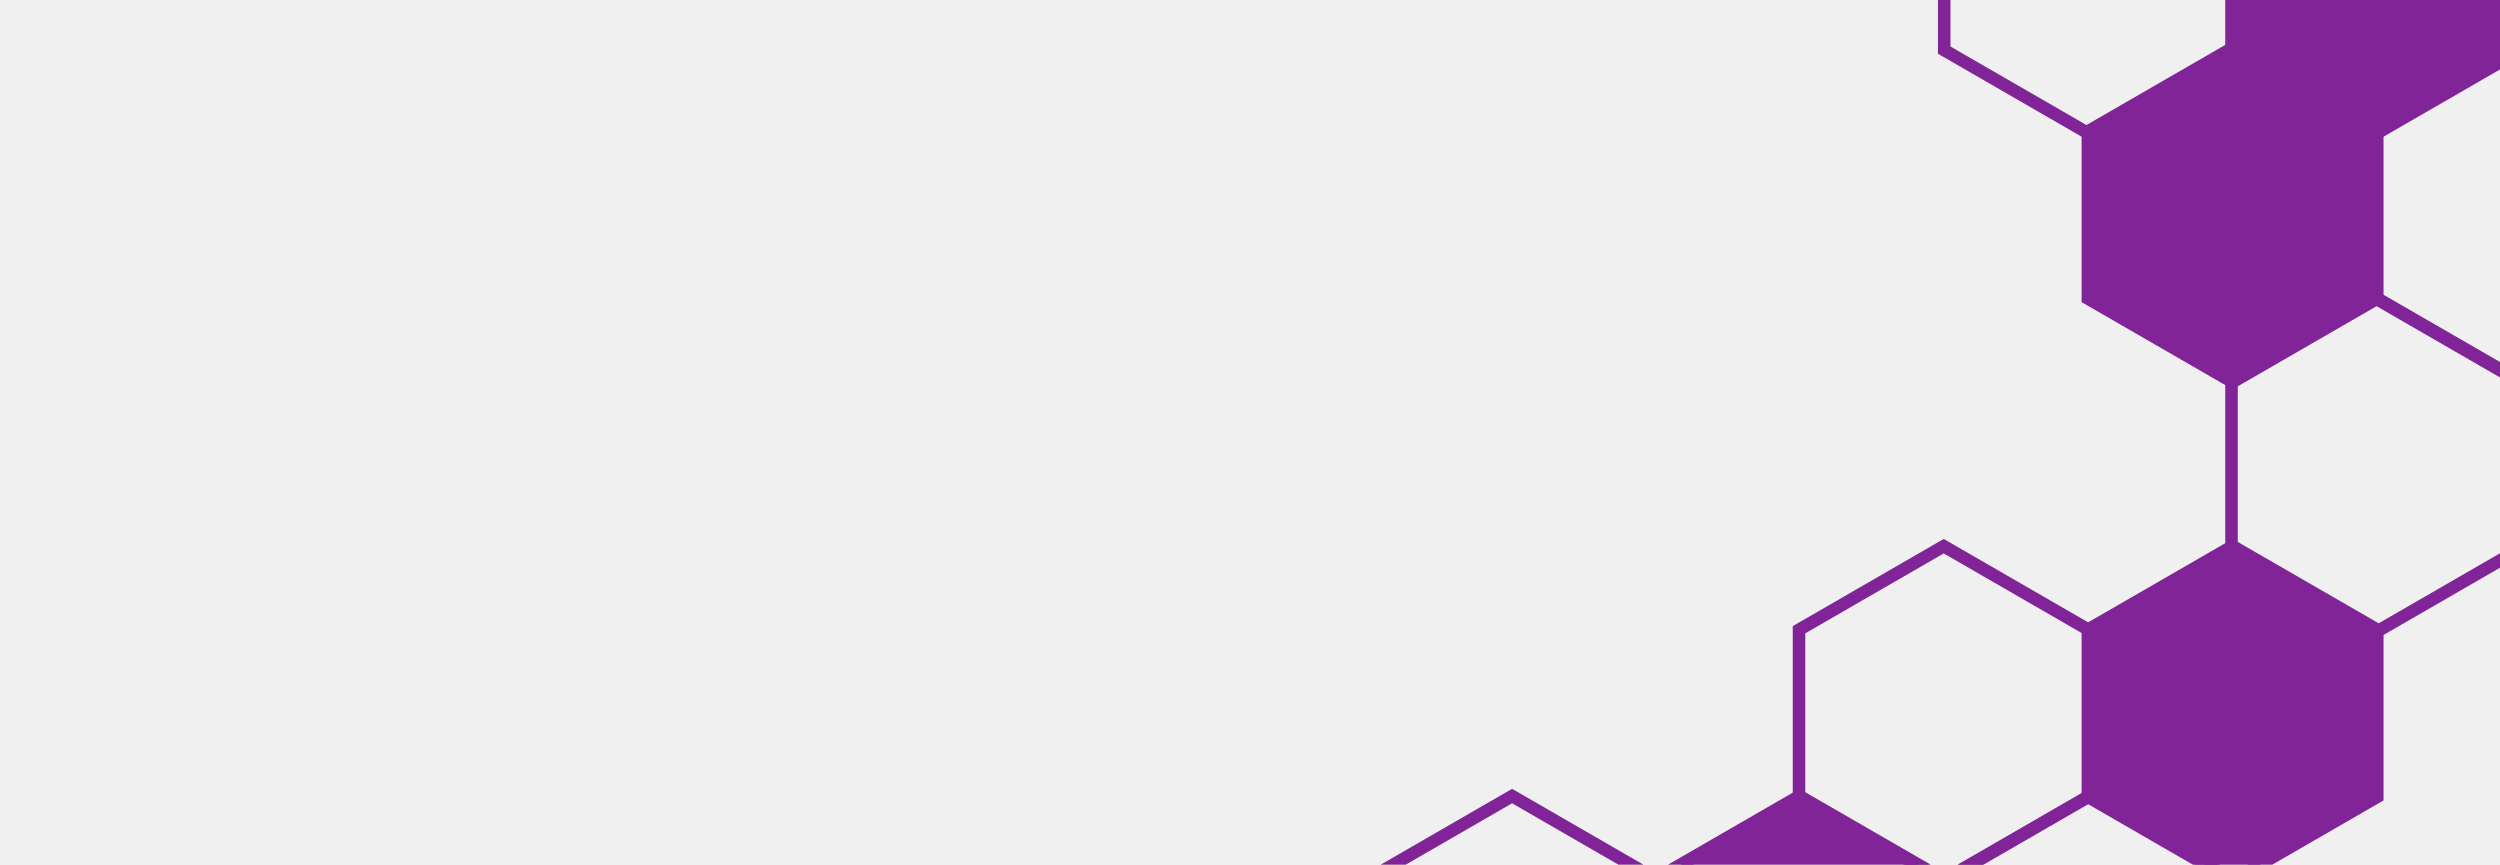
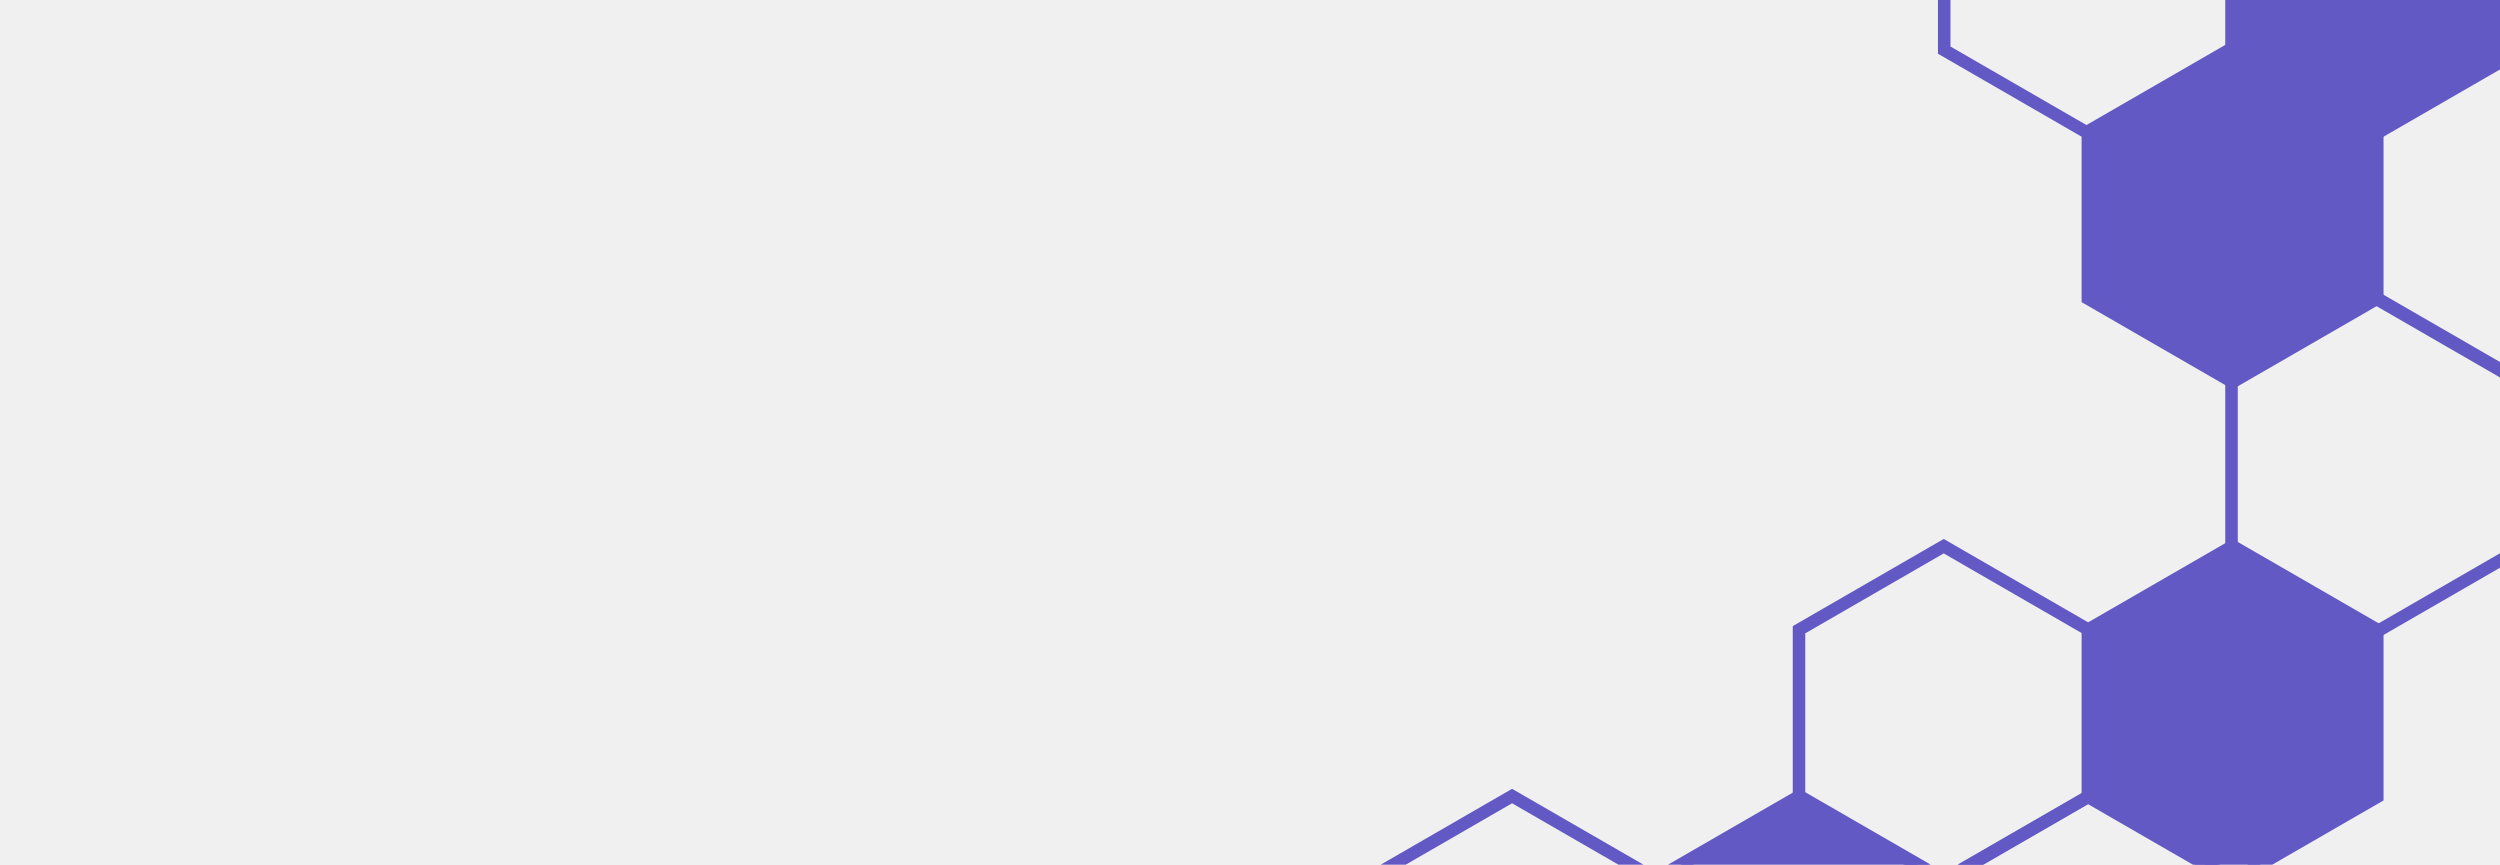
<svg xmlns="http://www.w3.org/2000/svg" width="399" height="138" viewBox="0 0 399 138" fill="none">
  <g clip-path="url(#clip0_309_524)">
    <g clip-path="url(#clip1_309_524)">
-       <path d="M379.245 47.524L402.34 60.858V87.526L379.245 100.86L356.15 87.526V60.858L379.245 47.524Z" stroke="#802497" stroke-width="2" />
-       <path d="M287.181 127.049L310.276 140.383V167.05L287.181 180.384L264.086 167.05V140.383L287.181 127.049Z" fill="#802497" stroke="#802497" stroke-width="2" />
-       <path d="M310.217 87.17L333.312 100.504V127.172L310.217 140.506L287.122 127.172V100.504L310.217 87.17Z" stroke="#802497" stroke-width="2" />
-       <path d="M356.318 87.17L379.413 100.504V127.172L356.318 140.505L333.223 127.172V100.504L356.318 87.17Z" fill="#802497" stroke="#802497" stroke-width="2" />
-       <path d="M356.318 7.646L379.413 20.979V47.647L356.318 60.981L333.223 47.647V20.979L356.318 7.646Z" fill="#802497" stroke="#802497" stroke-width="2" />
-       <path d="M333.391 -32L356.485 -18.666V8.001L333.391 21.335L310.296 8.001V-18.666L333.391 -32Z" stroke="#802497" stroke-width="2" />
-       <path d="M379.245 -32L402.34 -18.666V8.001L379.245 21.335L356.15 8.001V-18.666L379.245 -32Z" fill="#802497" stroke="#802497" stroke-width="2" />
-       <path d="M402.281 7.646L425.376 20.979V47.647L402.281 60.981L379.186 47.647V20.979L402.281 7.646Z" stroke="#802497" stroke-width="2" />
-       <path d="M333.391 127.049L356.485 140.383V167.05L333.391 180.384L310.296 167.05V140.383L333.391 127.049Z" stroke="#802497" stroke-width="2" />
-       <path d="M241.327 127.049L264.422 140.383V167.05L241.327 180.384L218.232 167.05V140.383L241.327 127.049Z" stroke="#802497" stroke-width="2" />
+       <path d="M379.245 47.524L402.34 60.858V87.526L379.245 100.86L356.15 87.526V60.858L379.245 47.524Z" stroke="#6359c4" stroke-width="2" />
+       <path d="M287.181 127.049L310.276 140.383V167.05L287.181 180.384L264.086 167.05V140.383L287.181 127.049Z" fill="#6359c4" stroke="#6359c4" stroke-width="2" />
+       <path d="M310.217 87.17L333.312 100.504V127.172L310.217 140.506L287.122 127.172V100.504L310.217 87.17Z" stroke="#6359c4" stroke-width="2" />
+       <path d="M356.318 87.17L379.413 100.504V127.172L356.318 140.505L333.223 127.172V100.504L356.318 87.17Z" fill="#6359c4" stroke="#6359c4" stroke-width="2" />
+       <path d="M356.318 7.646L379.413 20.979V47.647L356.318 60.981L333.223 47.647V20.979L356.318 7.646Z" fill="#6359c4" stroke="#6359c4" stroke-width="2" />
+       <path d="M333.391 -32L356.485 -18.666V8.001L333.391 21.335L310.296 8.001V-18.666L333.391 -32Z" stroke="#6359c4" stroke-width="2" />
+       <path d="M379.245 -32L402.34 -18.666V8.001L379.245 21.335L356.15 8.001V-18.666L379.245 -32Z" fill="#6359c4" stroke="#6359c4" stroke-width="2" />
+       <path d="M402.281 7.646L425.376 20.979V47.647L402.281 60.981L379.186 47.647V20.979L402.281 7.646Z" stroke="#6359c4" stroke-width="2" />
+       <path d="M333.391 127.049L356.485 140.383V167.05L333.391 180.384L310.296 167.05V140.383L333.391 127.049Z" stroke="#6359c4" stroke-width="2" />
+       <path d="M241.327 127.049L264.422 140.383V167.05L241.327 180.384L218.232 167.05V140.383L241.327 127.049Z" stroke="#6359c4" stroke-width="2" />
    </g>
  </g>
  <defs>
    <clipPath id="clip0_309_524">
      <rect width="399" height="138" fill="white" />
    </clipPath>
    <clipPath id="clip1_309_524">
      <rect width="399" height="138" fill="white" />
    </clipPath>
  </defs>
</svg>
